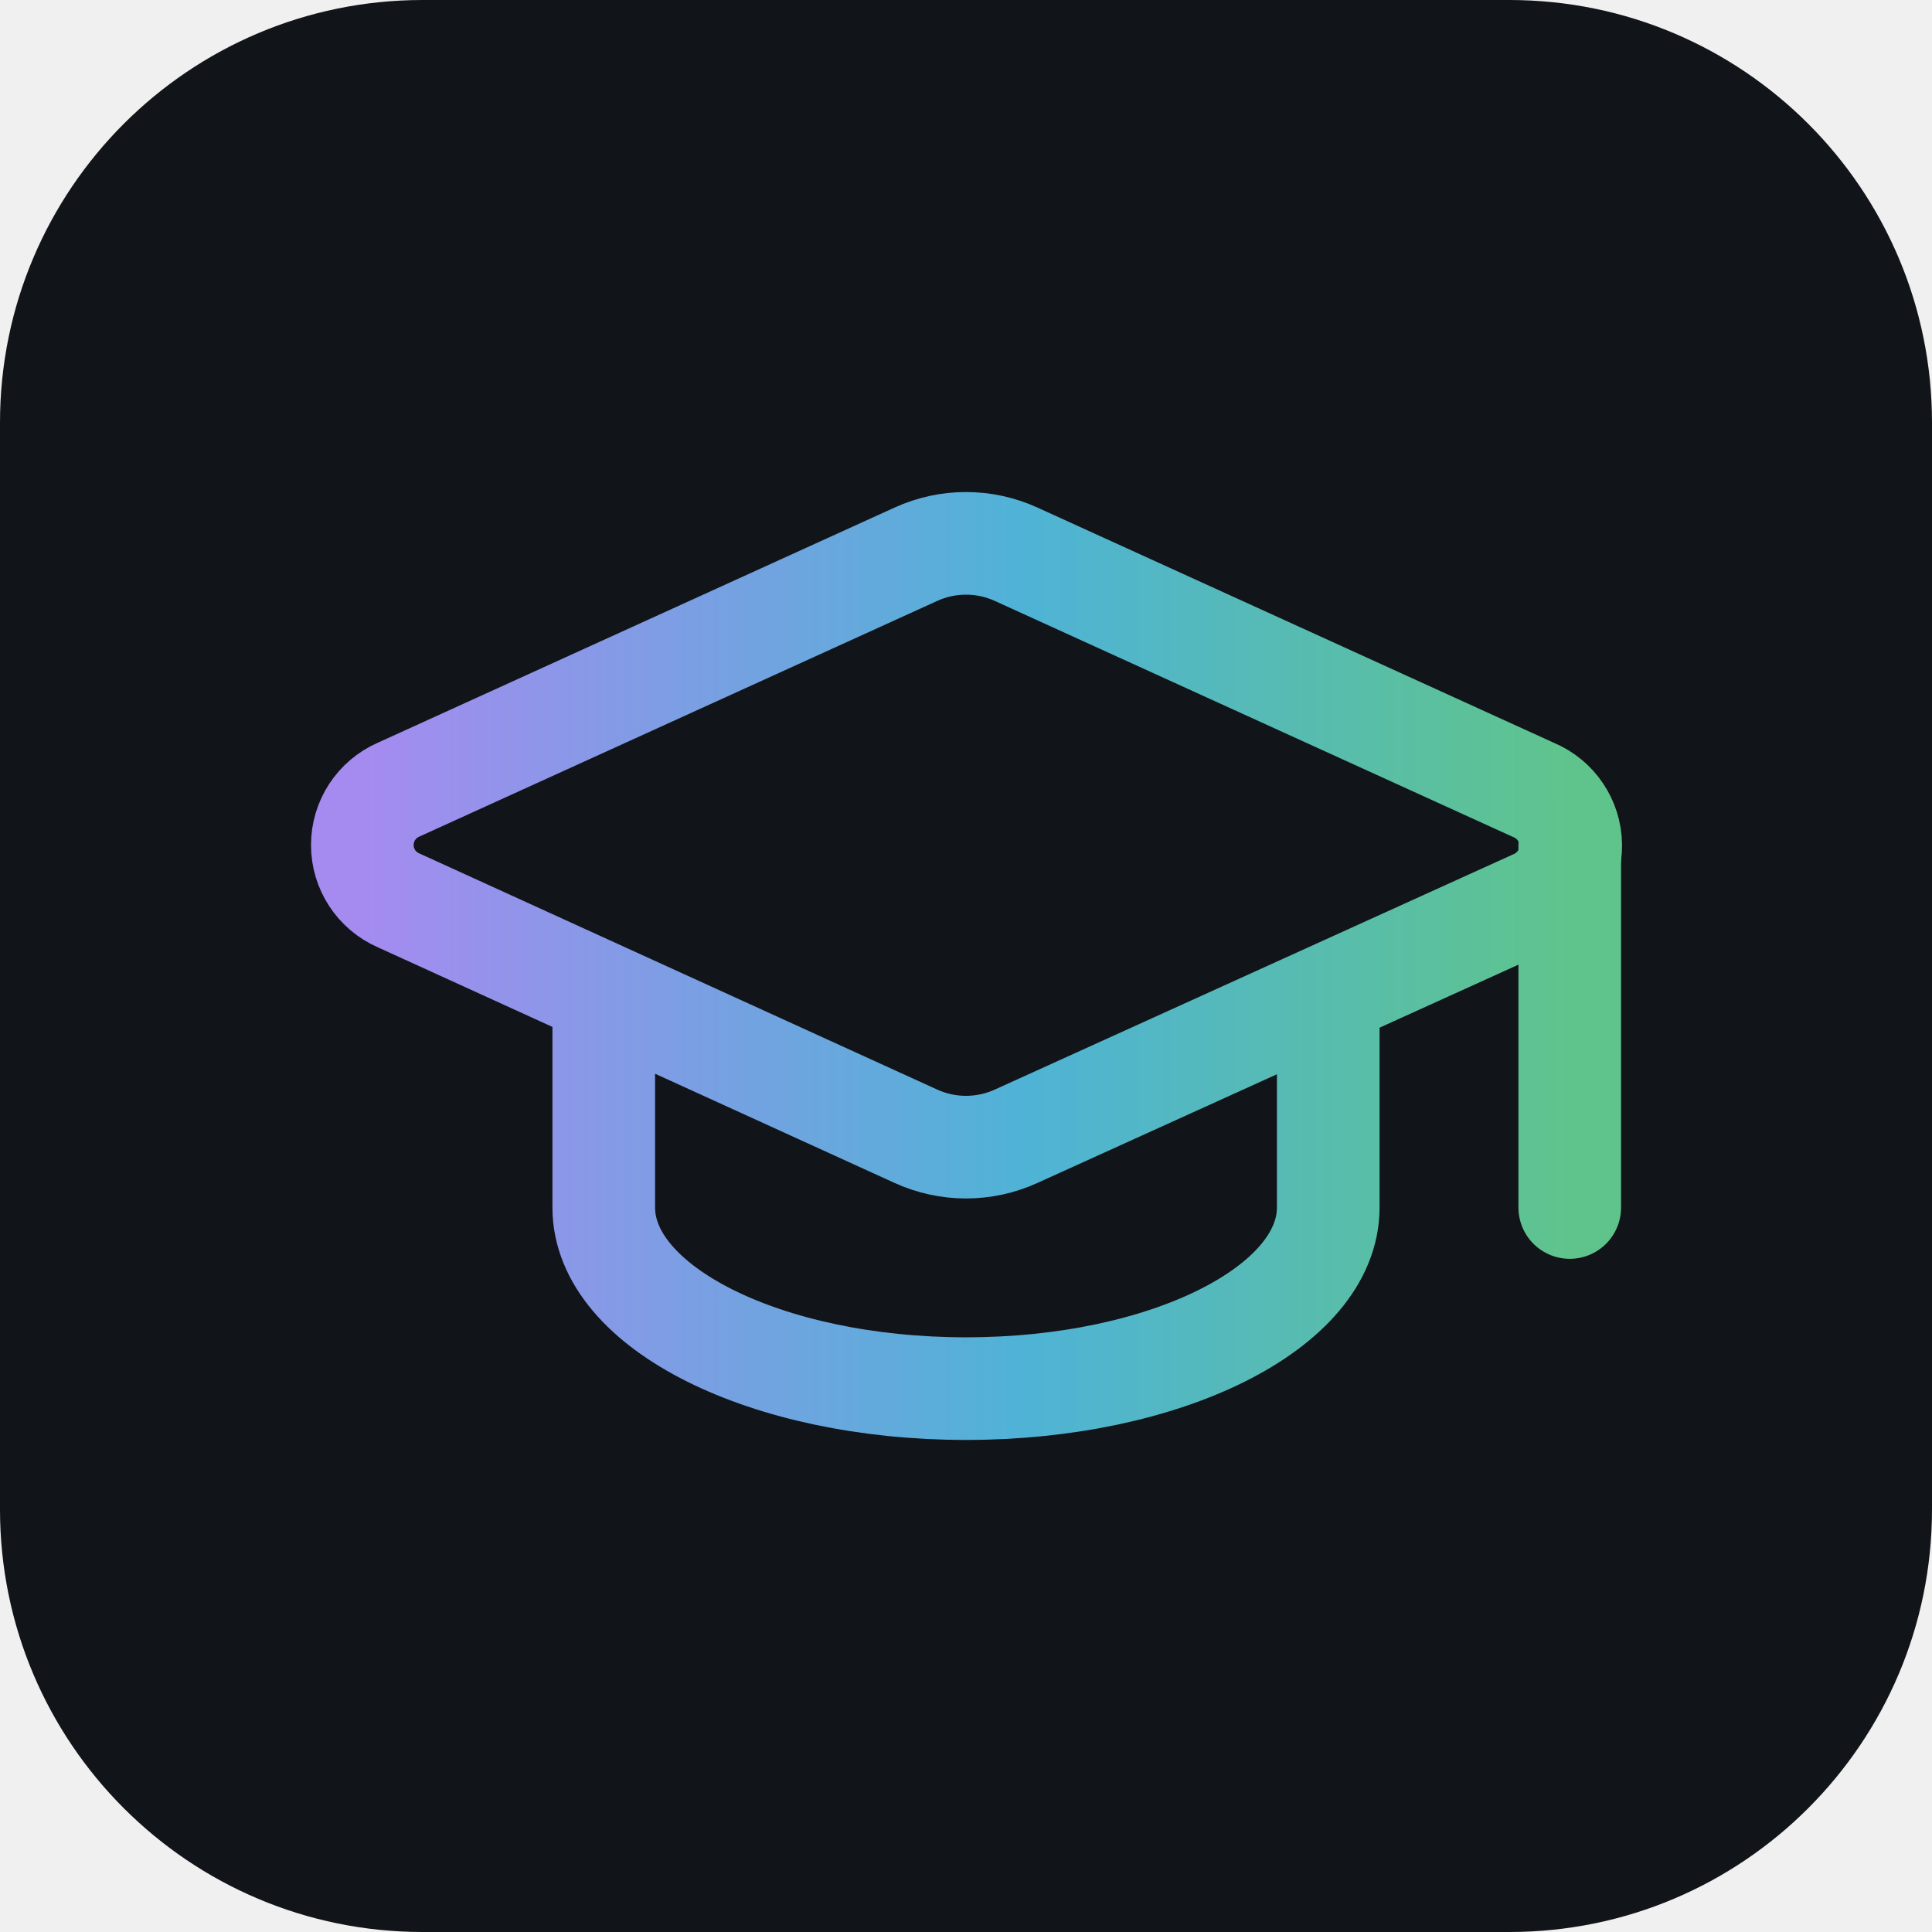
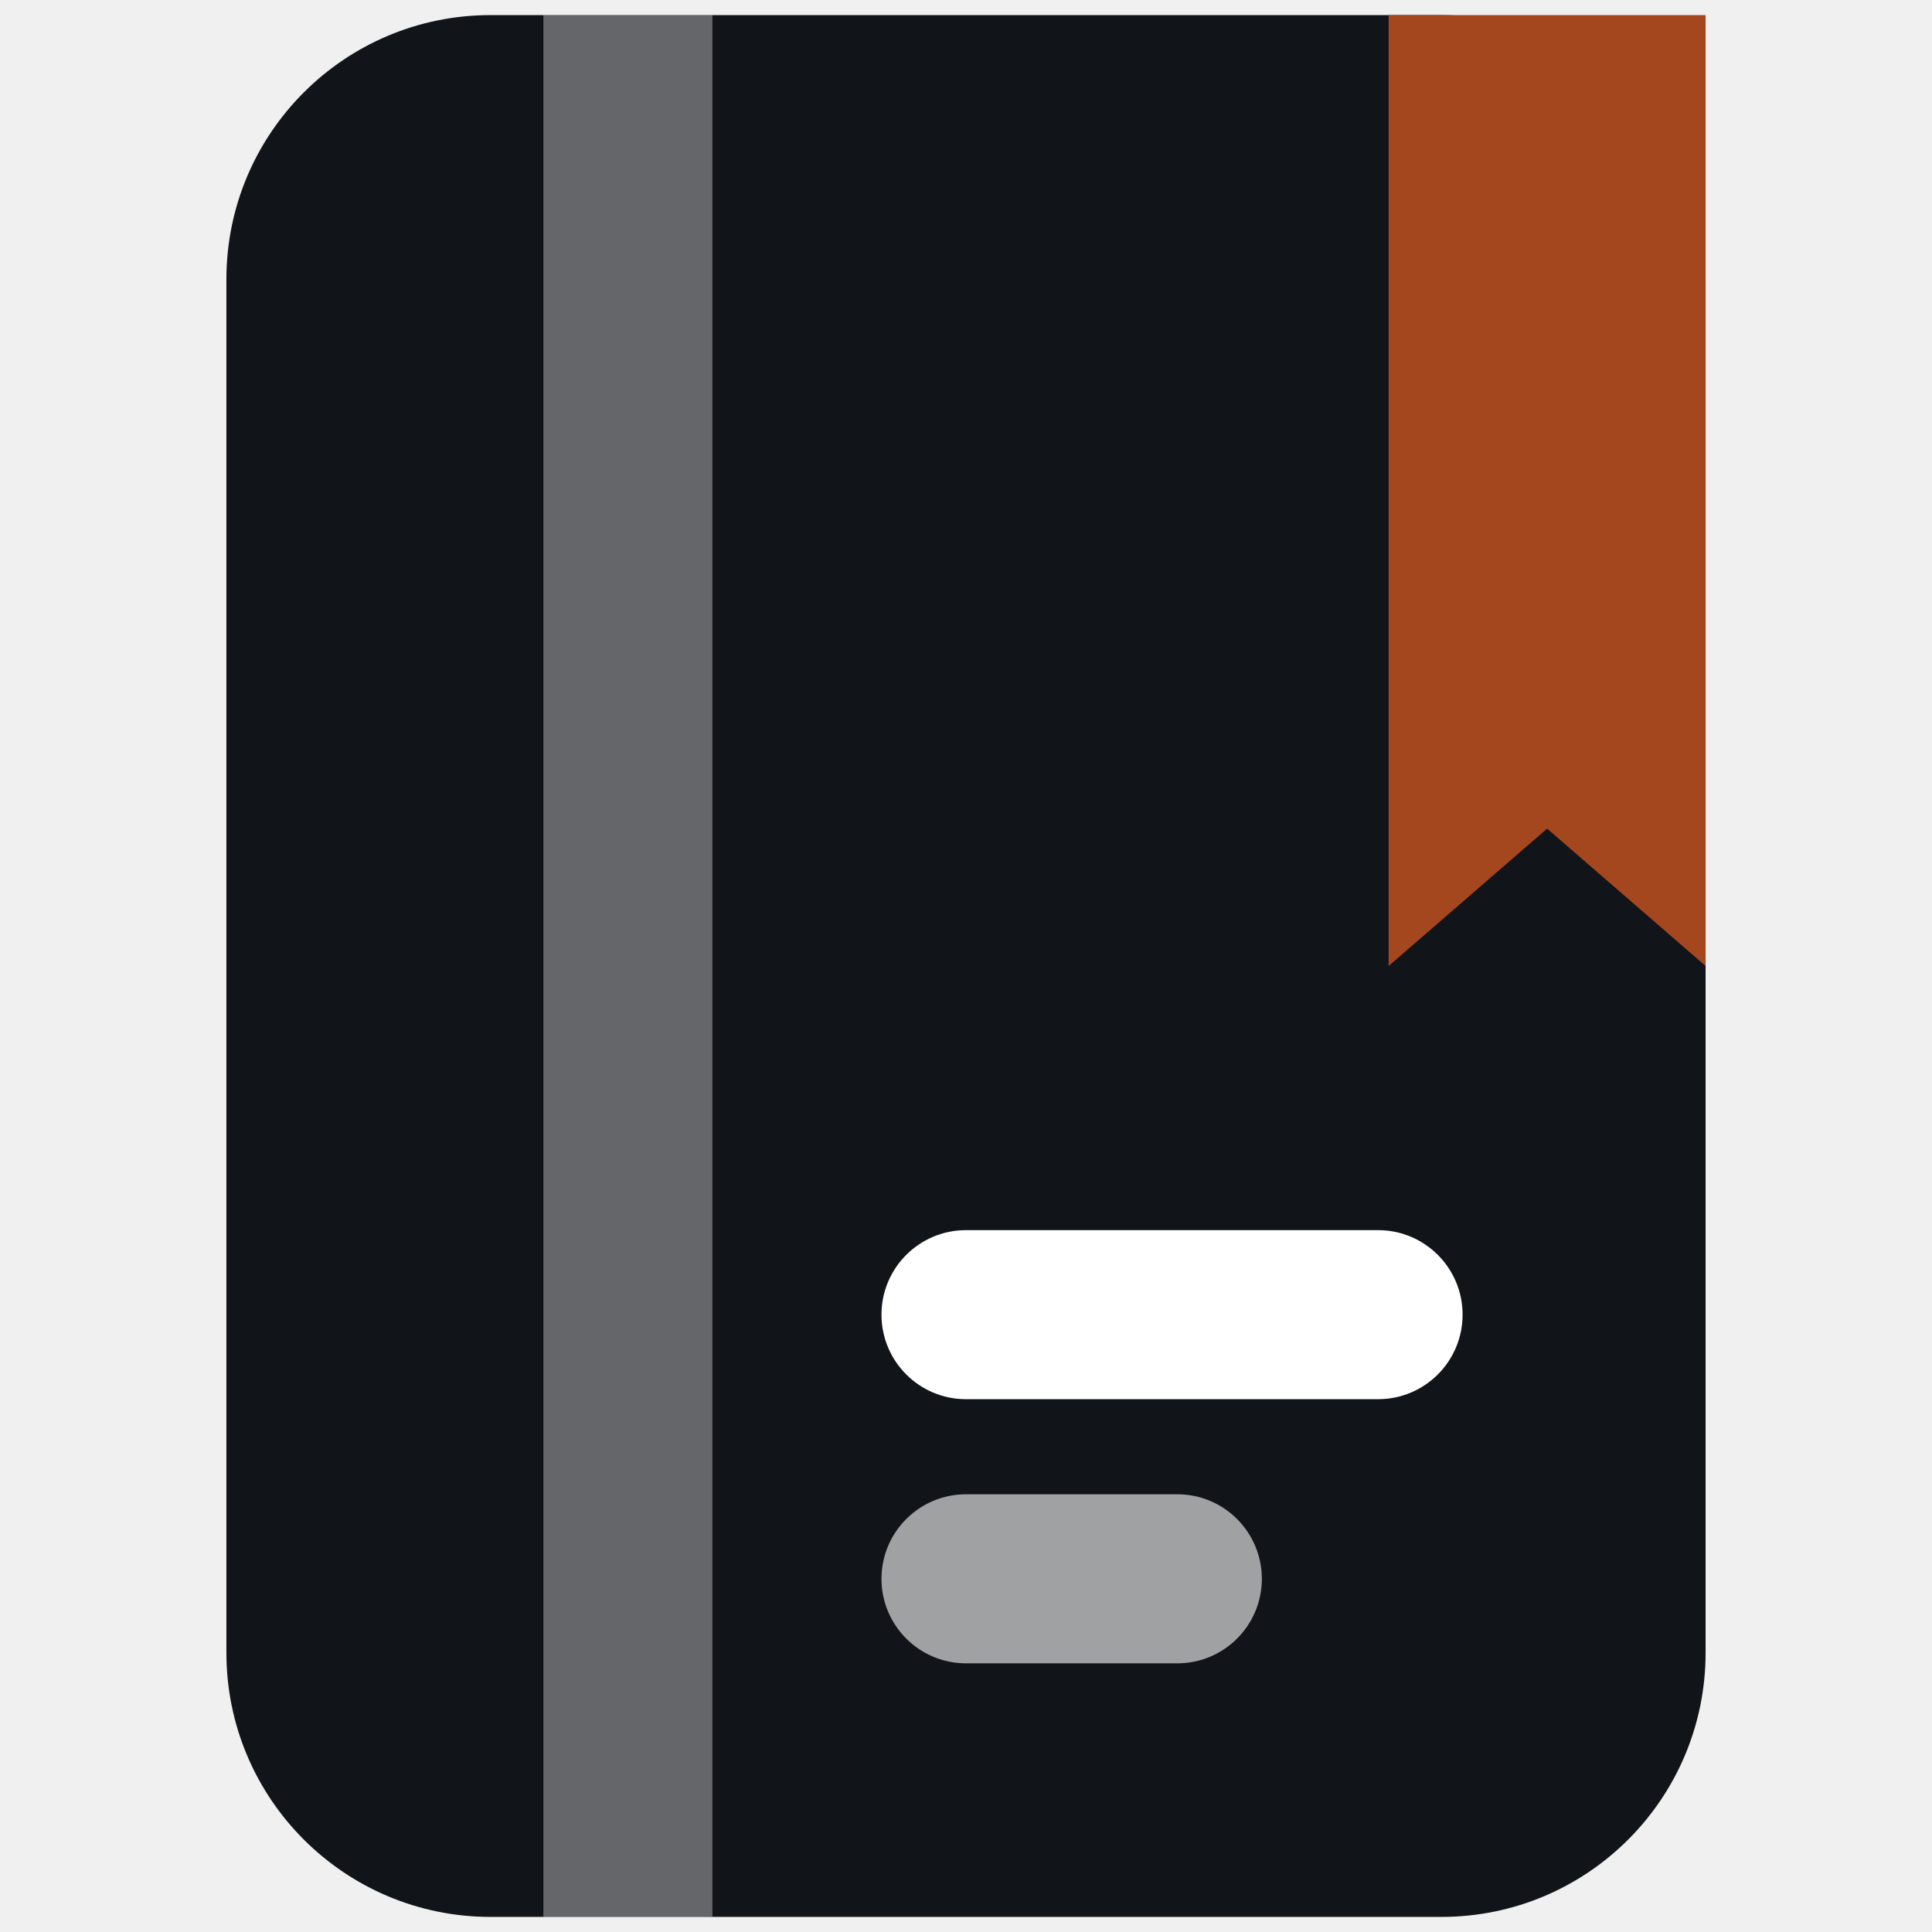
<svg xmlns="http://www.w3.org/2000/svg" viewBox="0 0 64 64">
-   <defs>
-     <linearGradient id="g" x1="2" y1="0" x2="22" y2="0" gradientUnits="userSpaceOnUse">
-       <stop offset="0" stop-color="#a58bf0" />
-       <stop offset=".55" stop-color="#4fb3d6" />
-       <stop offset="1" stop-color="#5fc48c" />
-     </linearGradient>
-   </defs>
-   <rect width="64" height="64" rx="14" fill="#111418" />
-   <g transform="translate(8 8) scale(2)" fill="none" stroke="url(#g)" stroke-width="1.7" stroke-linecap="round" stroke-linejoin="round">
-     <path d="M21.42 10.922a1 1 0 0 0-.019-1.838L12.83 5.18a2 2 0 0 0-1.66 0L2.6 9.08a1 1 0 0 0 0 1.832l8.57 3.908a2 2 0 0 0 1.66 0z" />
-     <path d="M22 10v6" />
-     <path d="M6 12.5V16a6 3 0 0 0 12 0v-3.5" />
-   </g>
+   <style>.c{fill:#111418}.p{fill:#ffffff}.s{fill:#a4471f}@media (prefers-color-scheme:dark){.c{fill:#eceef0}.p{fill:#15181b}.s{fill:#f09a6c}}</style>
+   <rect x="7.50" y="0.50" width="49.00" height="63.00" rx="8.75" class="c" />
+   <rect x="18.00" y="0.50" width="5.60" height="63.00" rx="0.00" class="p" opacity=".35" />
+   <path d="M46.00 0.50L56.50 0.50L56.50 32.00L51.25 27.45L46.00 32.00z" class="s" />
+   <rect x="29.20" y="40.75" width="19.25" height="5.60" rx="2.80" class="p" />
+   <rect x="29.20" y="49.50" width="12.60" height="5.60" rx="2.80" class="p" opacity=".6" />
</svg>
